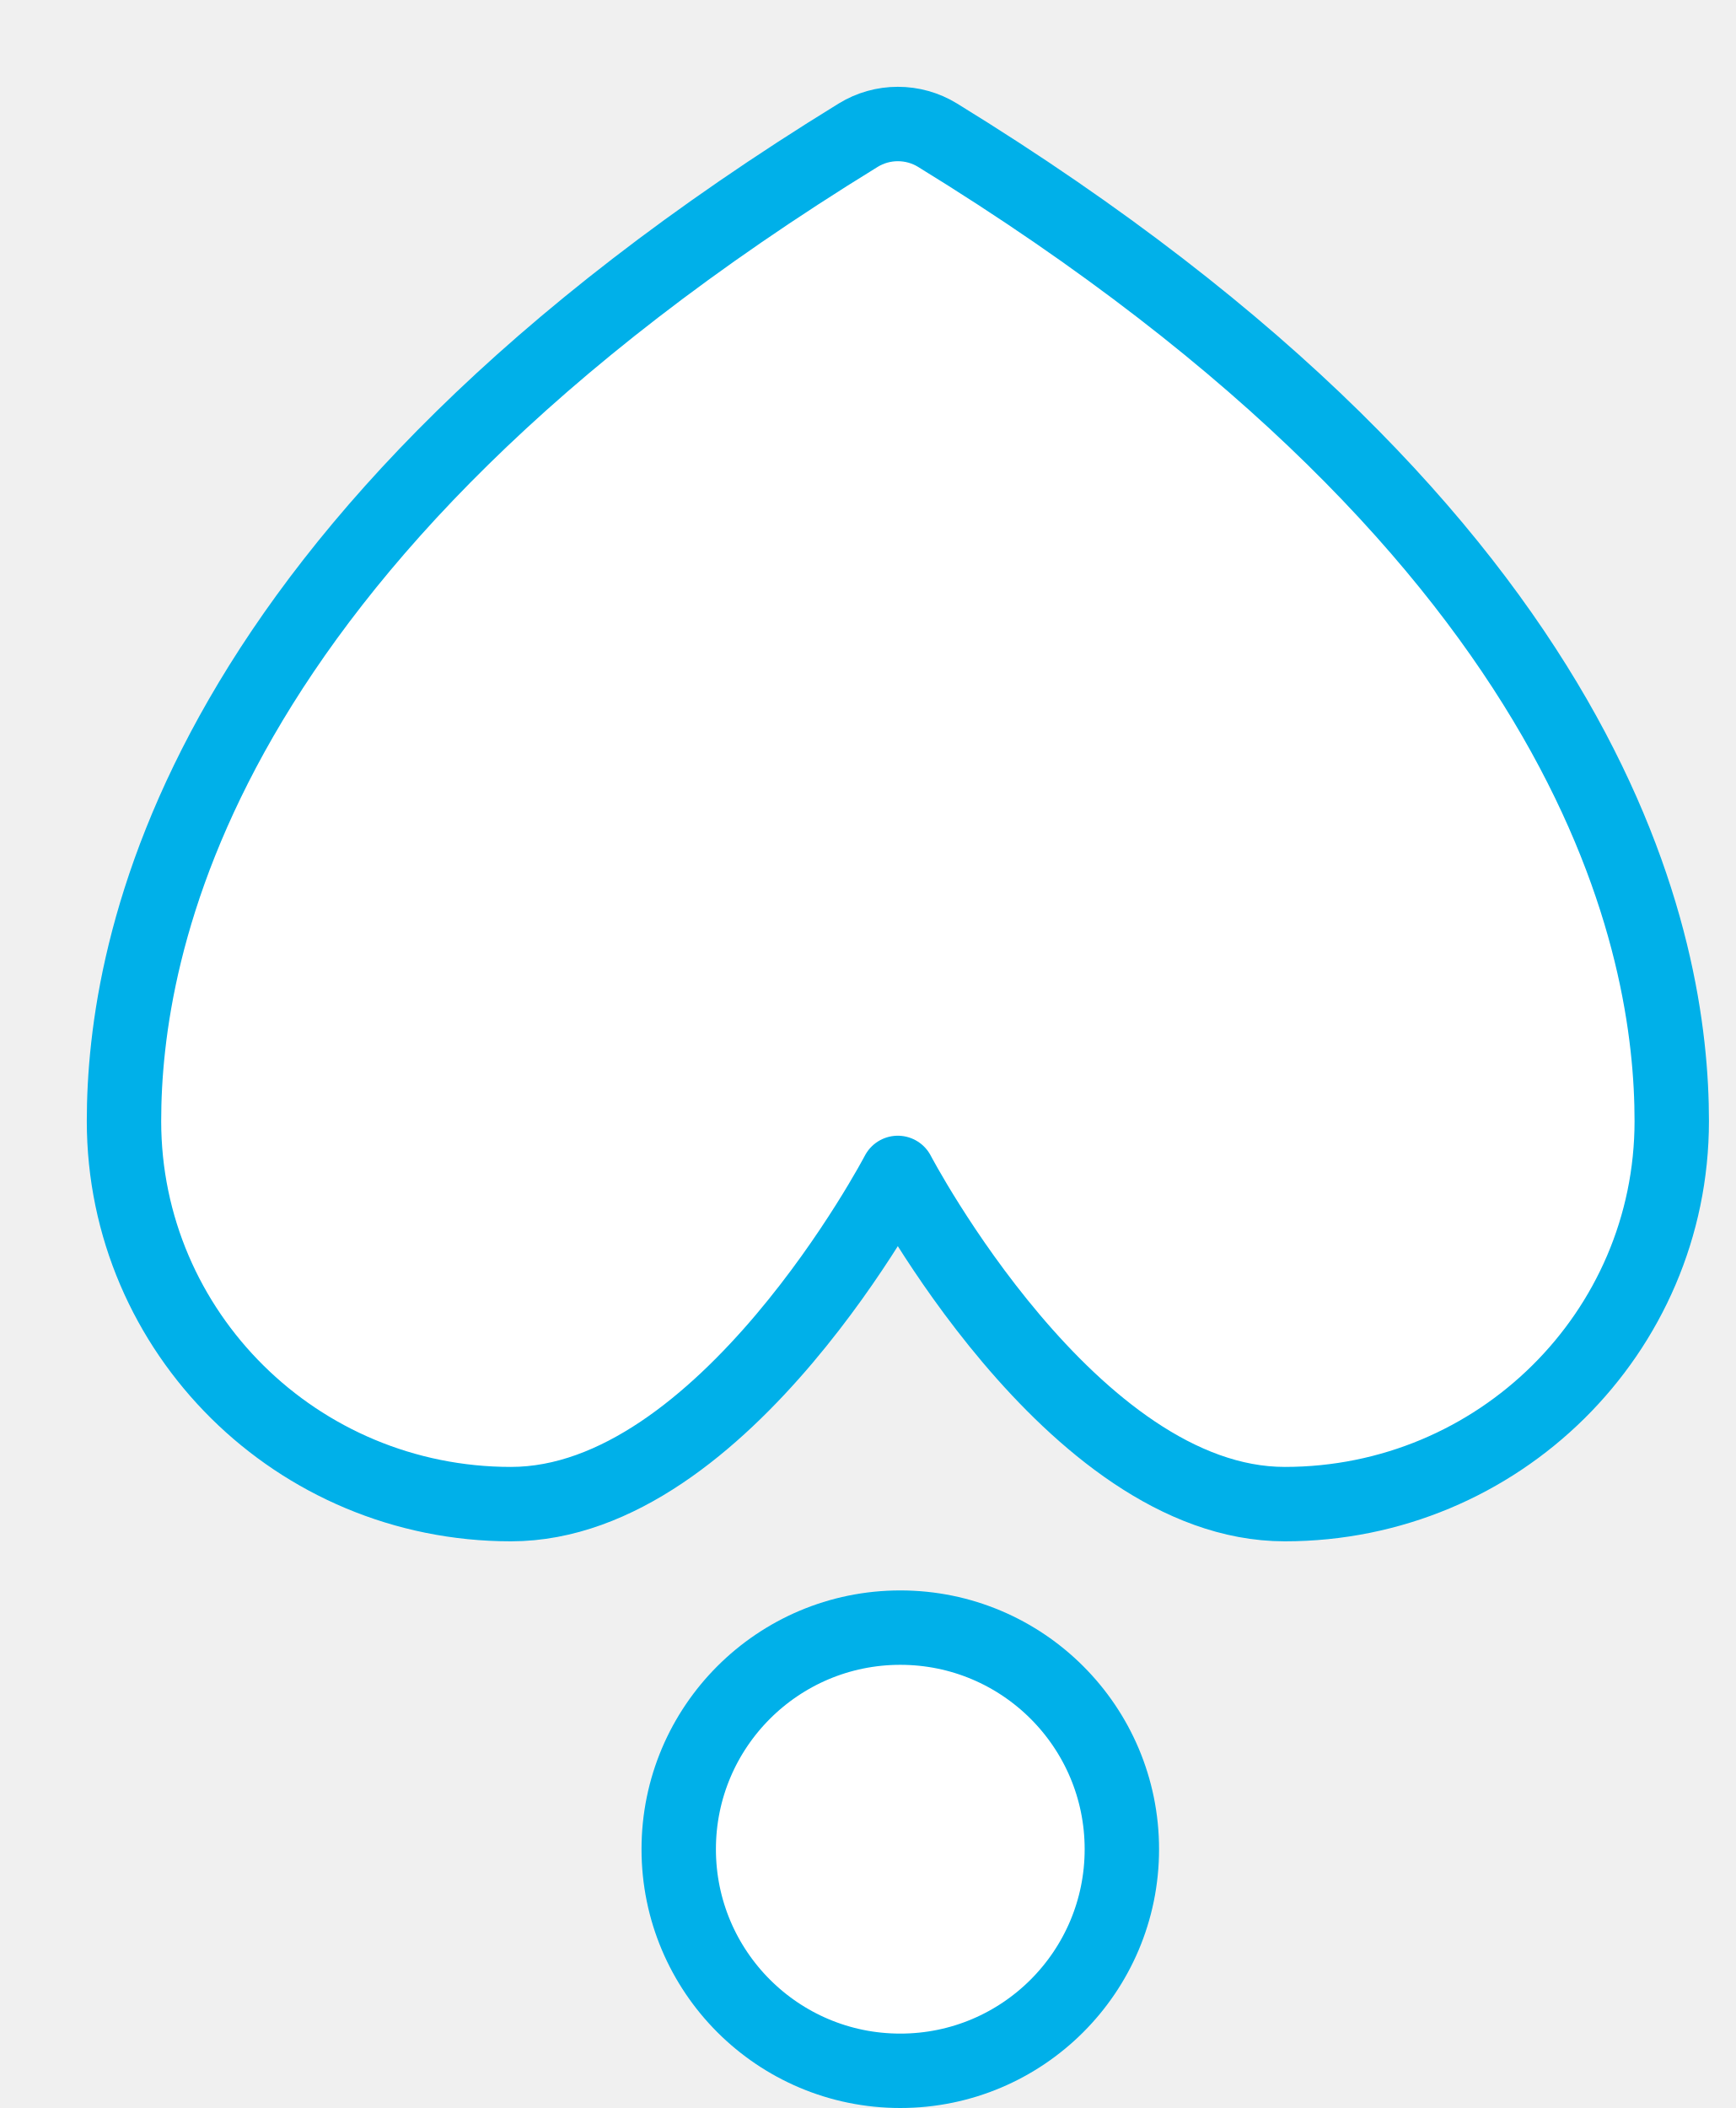
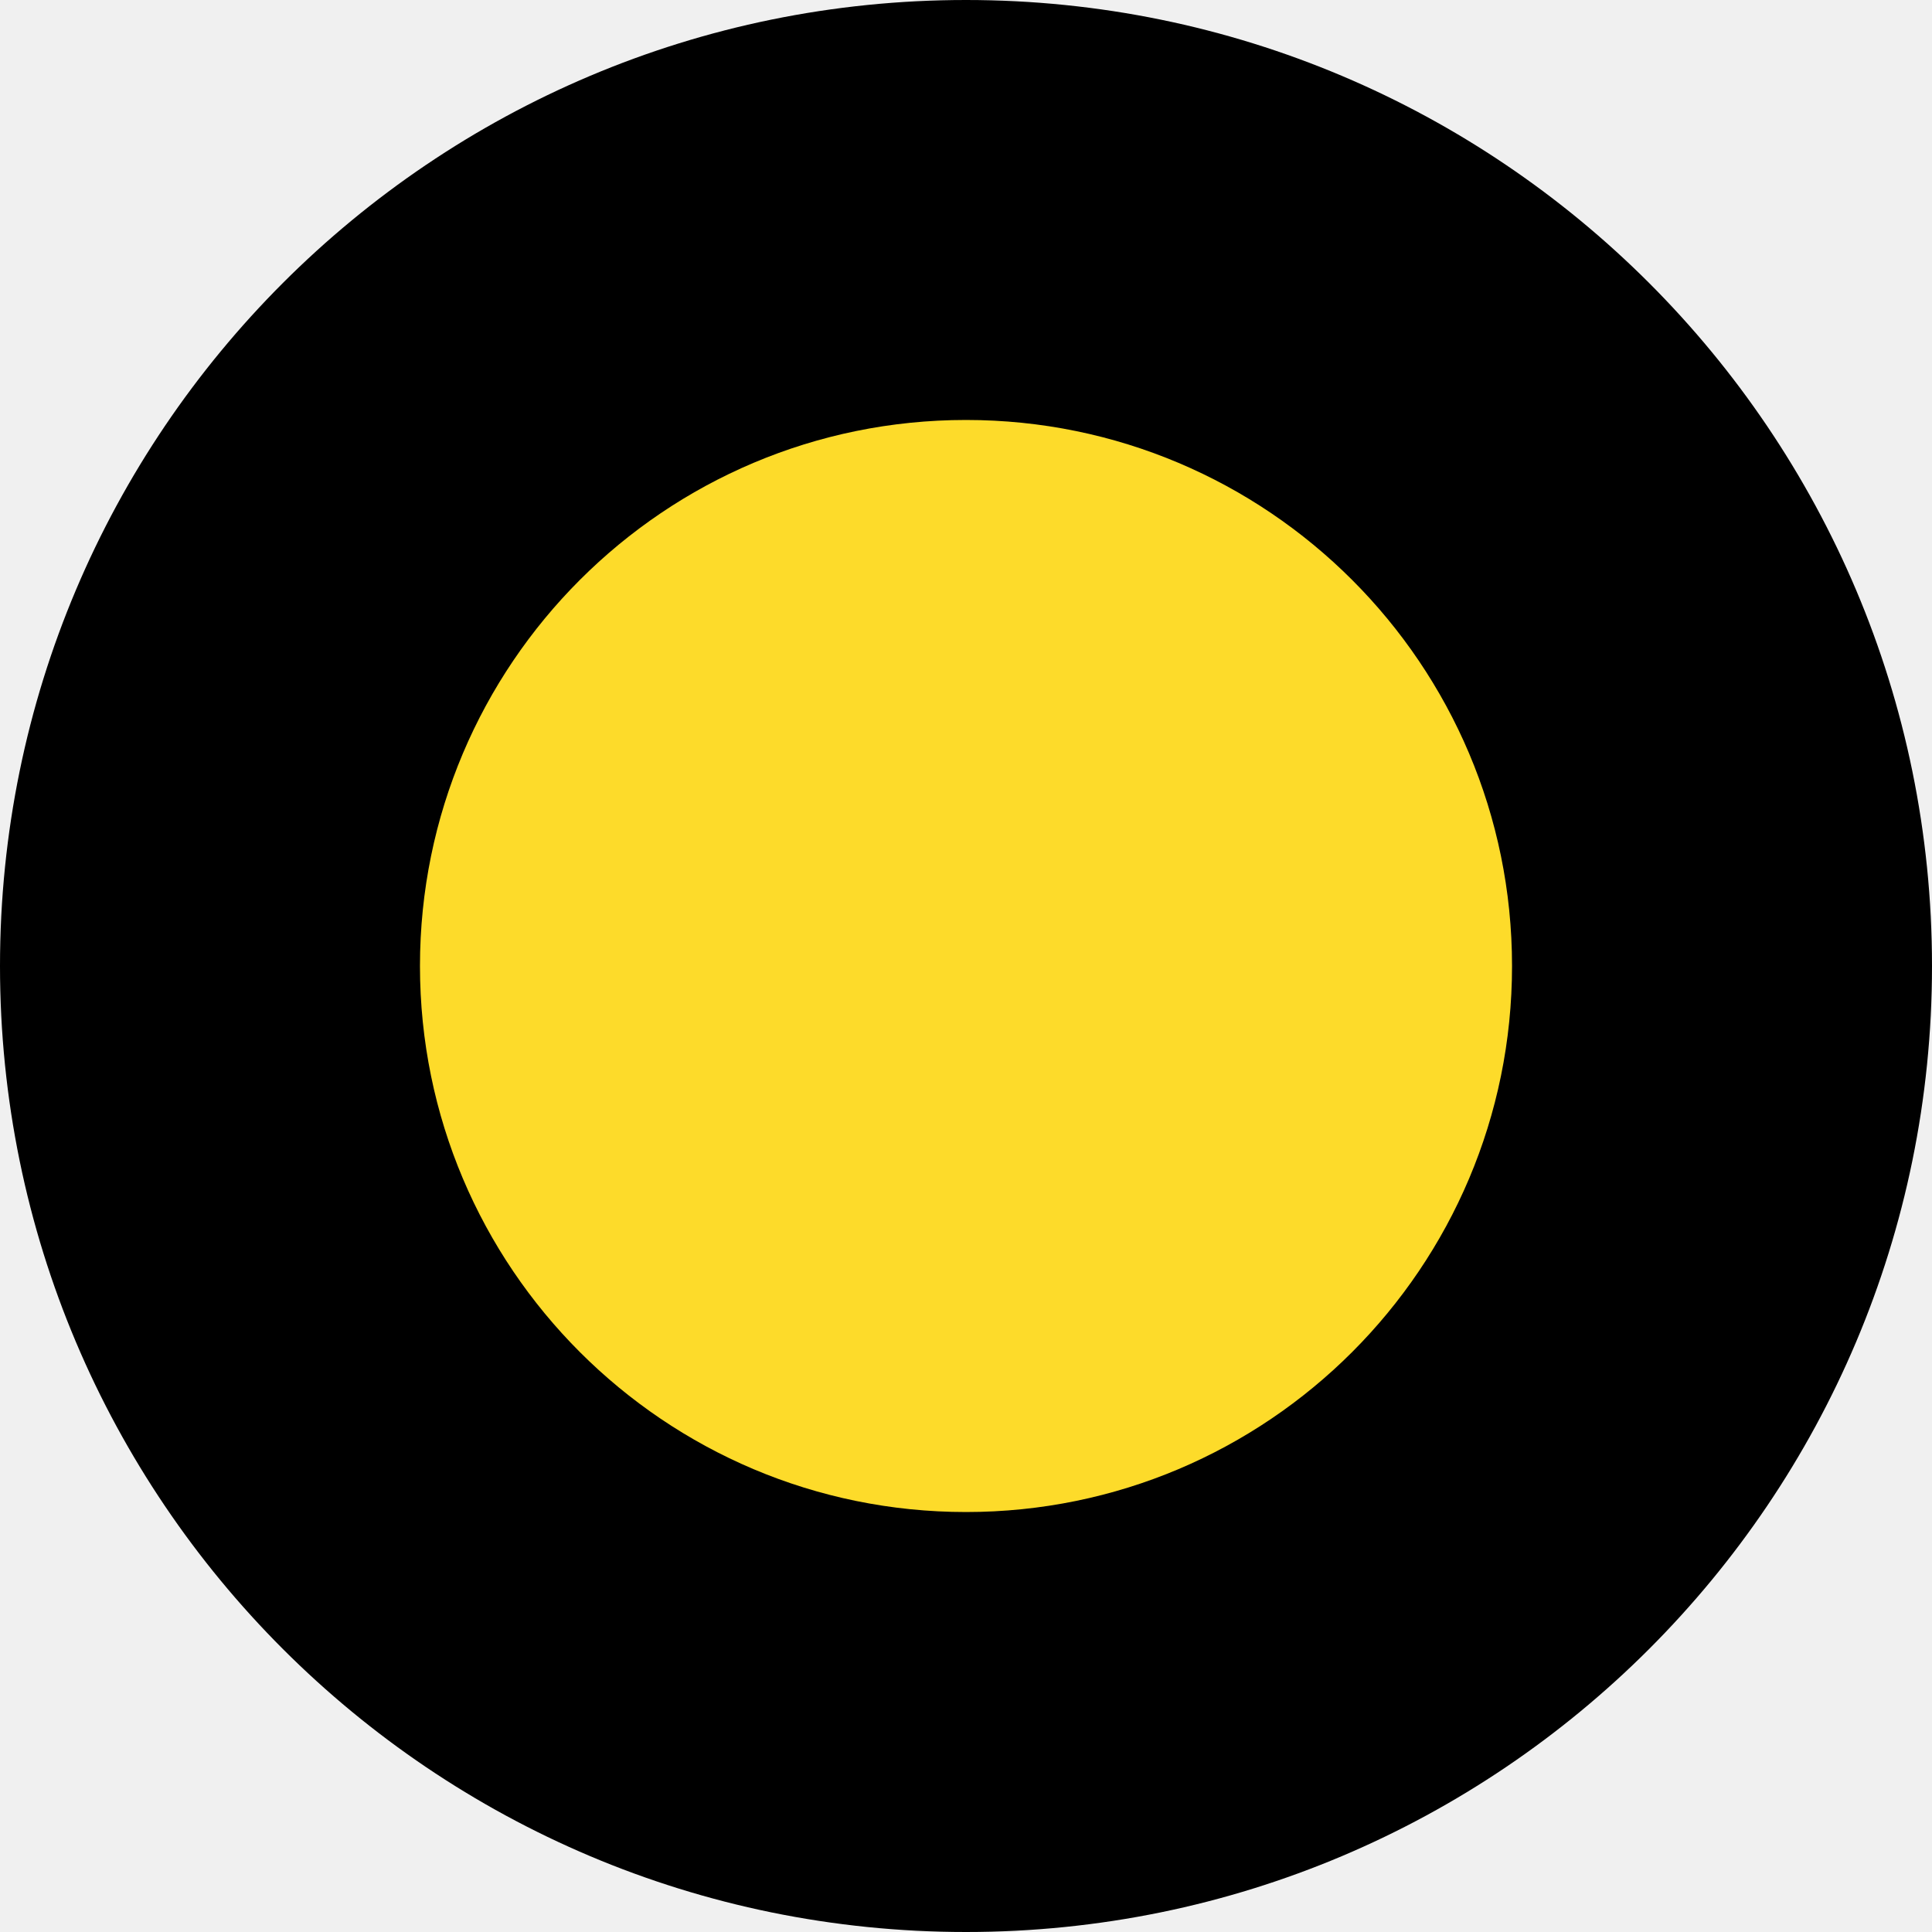
- <svg xmlns="http://www.w3.org/2000/svg" width="14" height="17" viewBox="0 0 14 17" fill="none">
-   <path d="M10.362 12.13C12.085 12.13 13.483 10.747 13.483 9.041C13.483 7.664 12.937 4.394 7.561 1.09C7.465 1.031 7.354 1 7.241 1C7.129 1 7.018 1.031 6.922 1.09C1.546 4.394 1 7.664 1 9.041C1 10.747 2.397 12.13 4.121 12.13C5.844 12.13 7.241 9.459 7.241 9.459C7.241 9.459 8.639 12.13 10.362 12.13Z" fill="white" stroke="#00B0E9" stroke-width="0.6" stroke-linecap="round" stroke-linejoin="round" />
-   <circle cx="7.261" cy="14.913" r="1.787" fill="white" stroke="#00B0E9" stroke-width="0.6" />
+ <svg xmlns="http://www.w3.org/2000/svg" width="16" height="16" viewBox="0 0 16 16" fill="none">
+   <circle cx="8" cy="8" r="8" fill="black" />
+   <circle cx="8" cy="8" r="4.522" fill="#FDDB2A" />
</svg>
